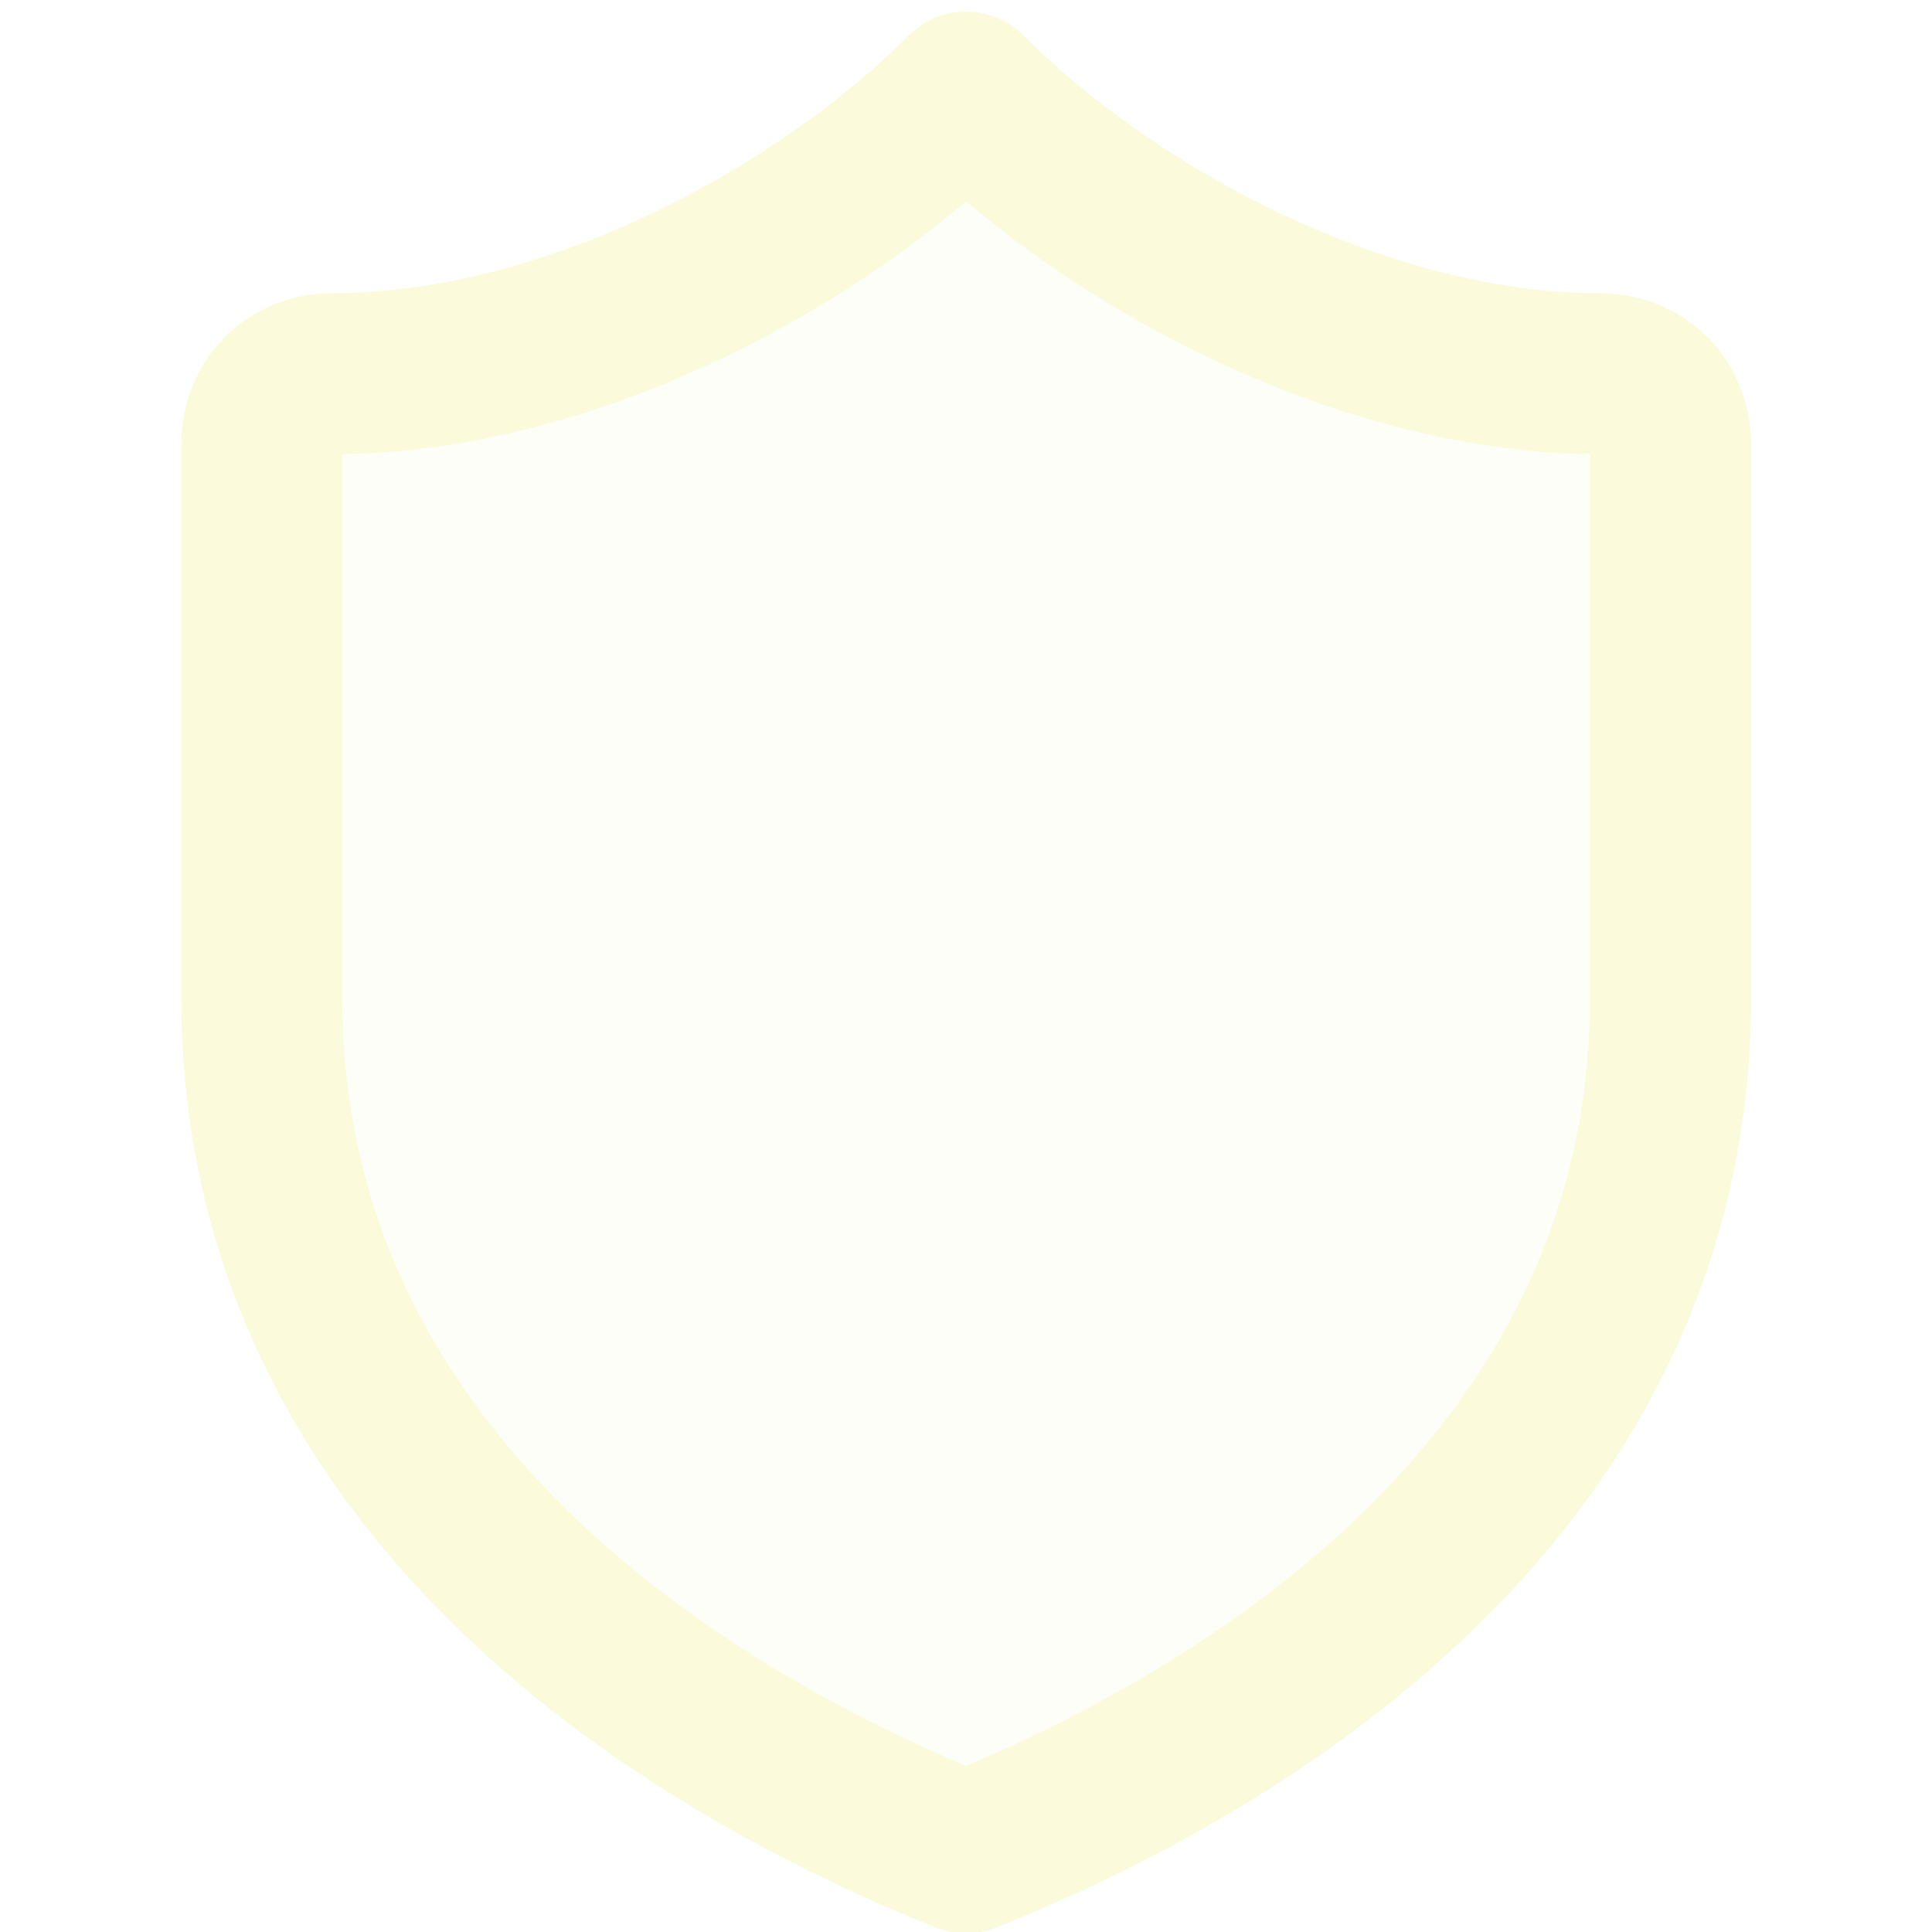
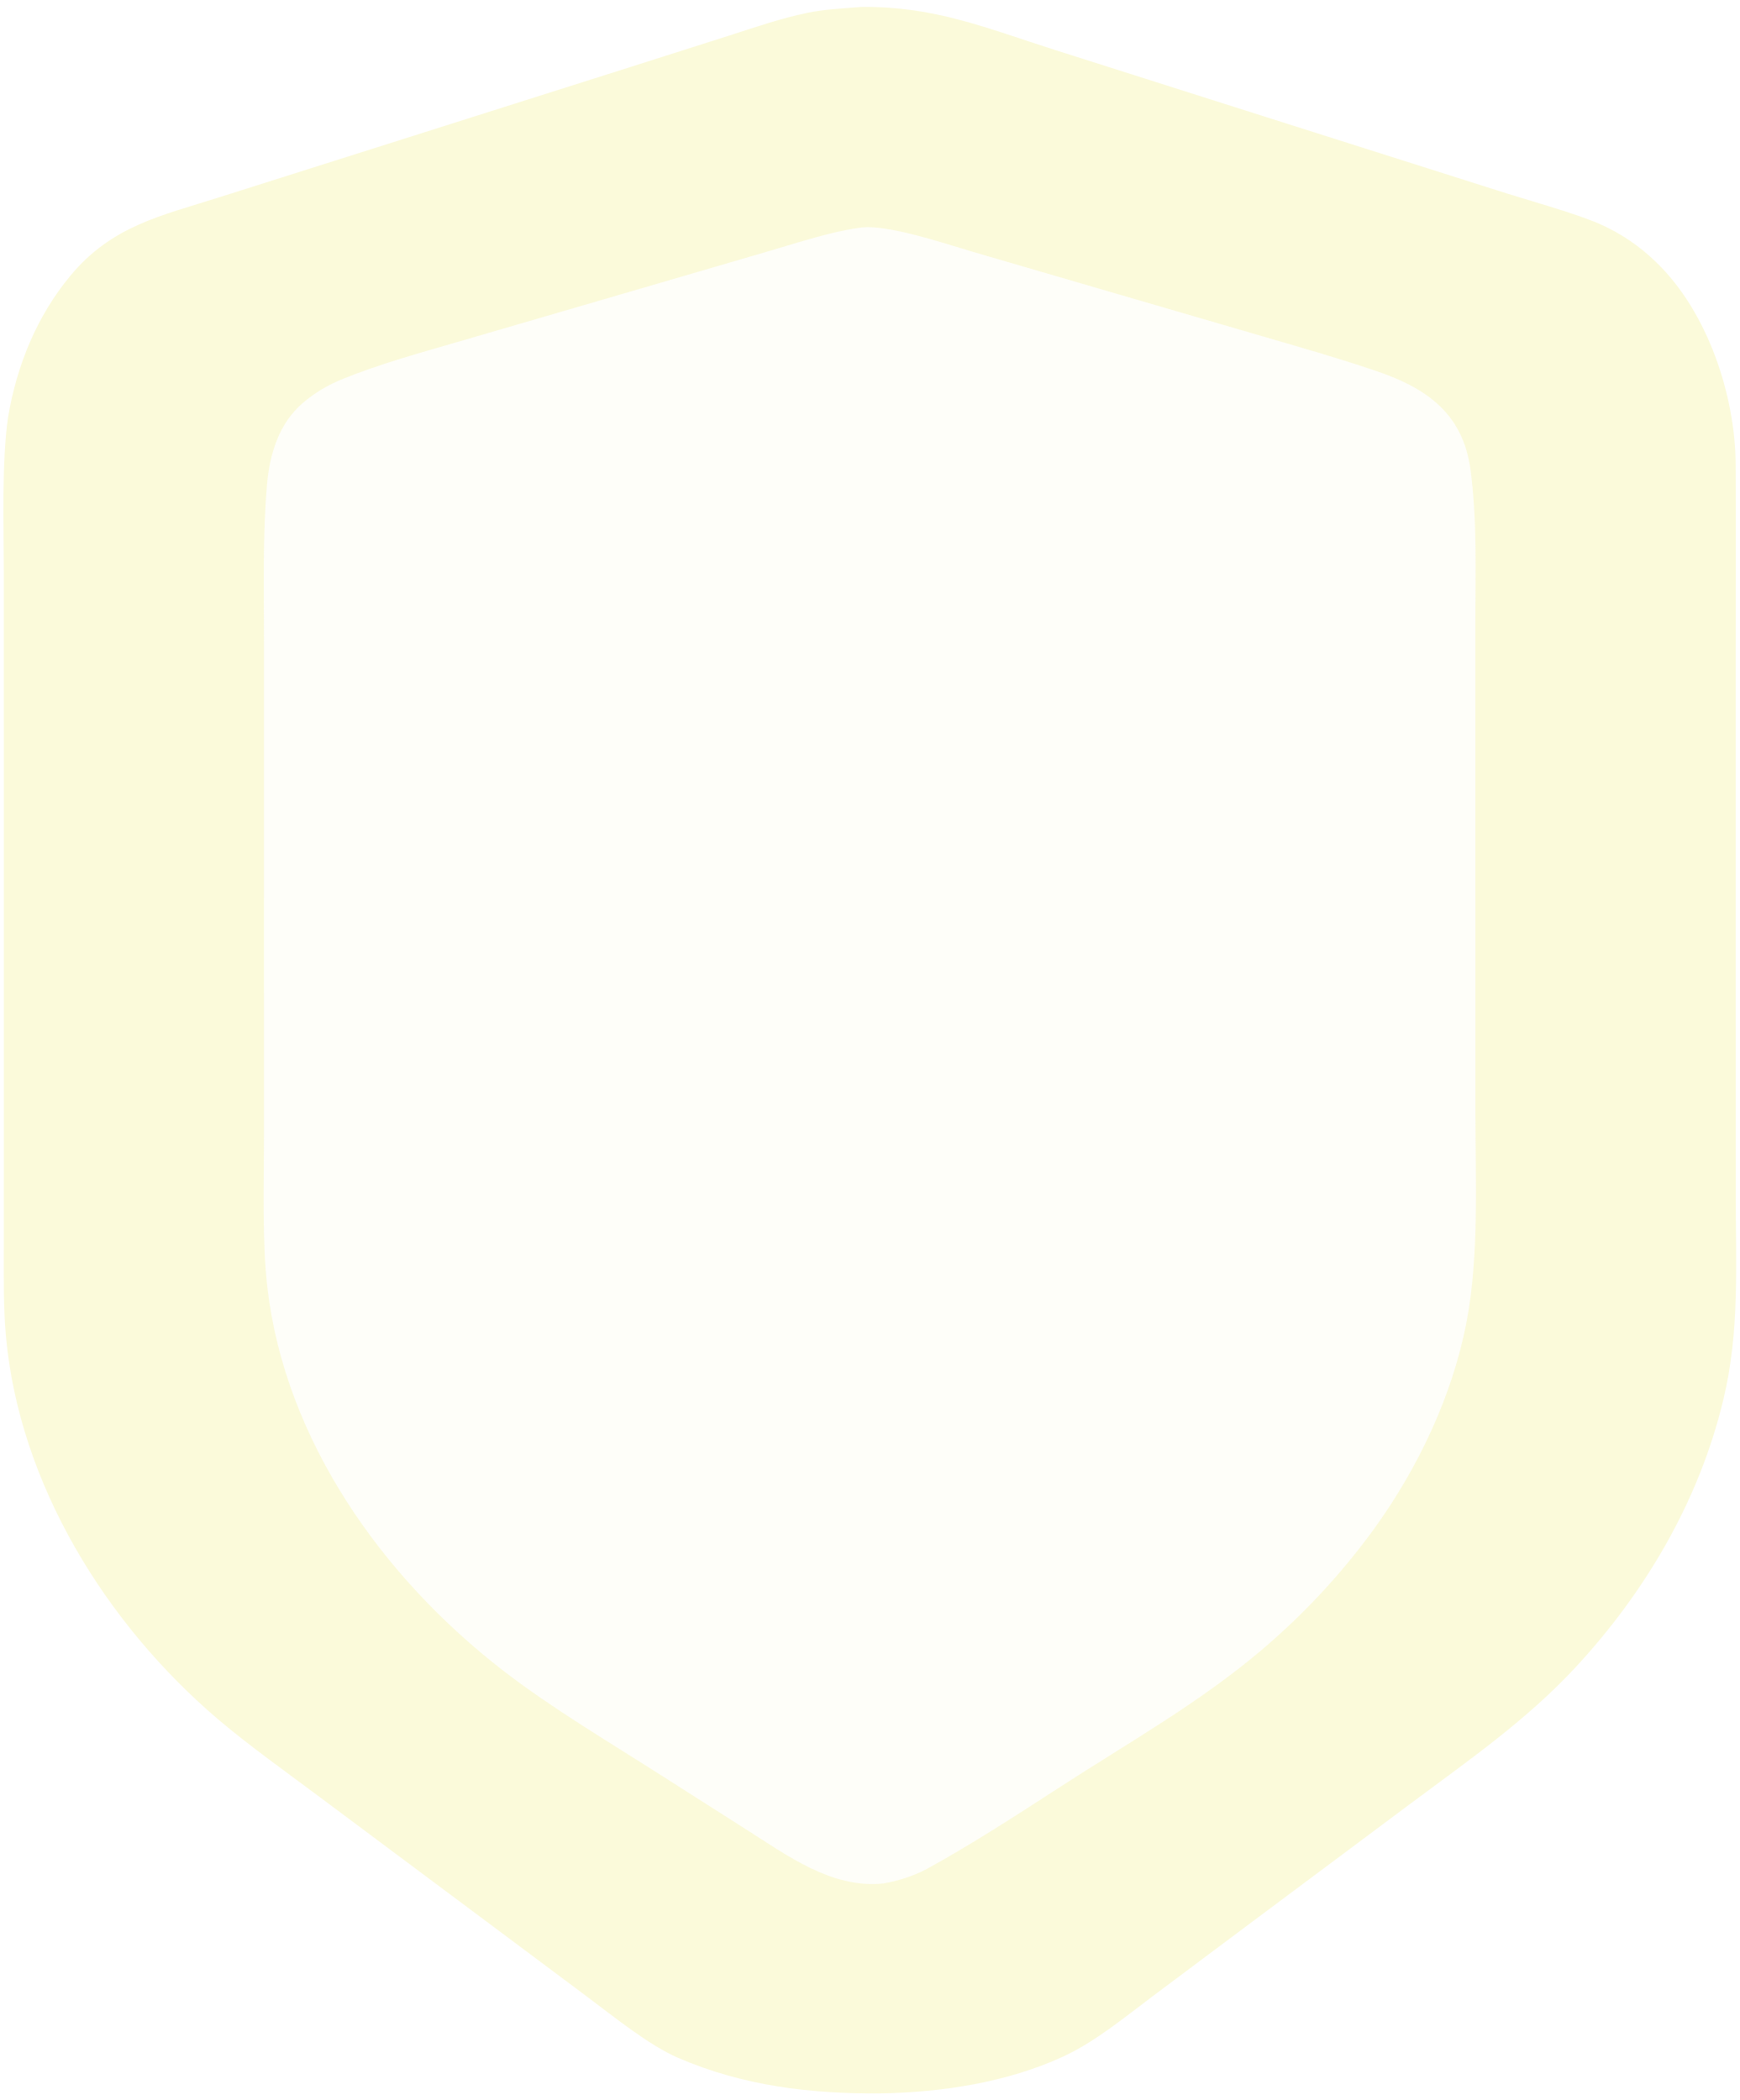
- <svg xmlns="http://www.w3.org/2000/svg" width="26" height="26" viewBox="4.4 2.8 17.2 20.8" fill="none">
-   <g id="SVG">
-     <path id="Vector" d="M13.001 22.749C10.293 21.666 5.418 18.958 5.418 13.541V7.583C5.418 7.149 5.743 6.824 6.176 6.824C8.668 6.824 11.376 5.416 13.001 3.791C14.626 5.416 17.335 6.824 19.826 6.824C20.26 6.824 20.585 7.149 20.585 7.583V13.541C20.585 18.958 15.71 21.666 13.001 22.749Z" fill="#FBFADA" fill-opacity="0.18" stroke="#FBFADA" stroke-width="1.733" stroke-linejoin="round" />
-   </g>
+ <svg xmlns="http://www.w3.org/2000/svg" width="212" height="256" viewBox="0 0 212 256" fill="none">
+   <path fill-rule="evenodd" fill="#FBFADA" d="M104.916 0.852l0.108-0.002c8.849-0.113 15.259 2.598 23.557 5.242l25.646 8.152 28.251 8.967c3.458 1.119 9.264 2.705 12.399 4.049 2.604 1.139 4.98 2.744 7.007 4.735 6.237 6.02 9.614 16.176 9.662 24.677 0.042 7.381 0.005 14.833 0.005 22.222l0 43.836 0.004 23.064c0.001 8.424 0.488 16.512-1.509 24.805-2.933 12.311-9.508 23.49-18.079 32.719-6.011 6.472-13.183 11.424-20.226 16.681l-20.059 14.975-11.19 8.374c-3.449 2.588-7.036 5.568-10.932 7.365-6.787 3.133-14.8 4.368-22.241 4.481-8.502 0.077-16.779-0.918-24.666-4.331-3.58-1.549-7.85-5.027-11.079-7.441l-12.29-9.185-20.132-15.03c-3.976-2.974-8.859-6.452-12.592-9.632-13.612-11.595-24.219-28.655-25.838-46.714-0.321-3.575-0.261-6.964-0.261-10.525l0.004-12.204-0-40.275-0.003-30.193c-0.003-5.856-0.279-13.241 0.53-18.86 1.066-6.296 3.509-12.274 7.579-17.182 5.059-6.1 11.04-7.308 18.162-9.575l18.77-5.945 31.408-9.957 12.01-3.824c3.114-1 6.24-2.084 9.445-2.747 2.227-0.461 4.296-0.537 6.549-0.723z M104.697 27.783c3.179-0.586 10.657 1.981 13.979 2.949l16.525 4.821 19.227 5.607c4.411 1.287 8.717 2.513 13.084 3.994 6.212 2.063 10.781 5.165 11.709 12.095 0.829 6.194 0.591 12.394 0.591 18.635l0.003 27.408 0.004 32.154c0.003 8.298 0.464 17.555-1.061 25.613-1.71 9.032-5.922 17.888-11.287 25.319-4.009 5.512-8.671 10.519-13.883 14.91-7.409 6.271-16.128 11.205-24.299 16.495-5.246 3.397-10.819 7.027-16.28 10.021-1.57 0.86-3.604 1.513-5.378 1.801-6.265 0.631-11.635-3.383-16.705-6.599l-10.013-6.377c-6.5-4.168-13.69-8.399-19.697-13.059-14.596-11.326-26.474-27.963-28.632-46.671-0.637-5.521-0.408-12.547-0.406-18.264l0.002-29.196-0-31.292c0-6.309-0.176-12.747 0.361-19.029 0.322-3.771 1.461-7.548 4.443-10.058 1.384-1.165 2.89-2.063 4.561-2.77 4.782-1.953 9.817-3.315 14.772-4.761l21.447-6.255 16.039-4.687c3.216-0.939 7.716-2.415 10.896-2.802z" />
+   <path fill="#FBFADA" fill-opacity="0.15" d="M104.697 27.783c3.179-0.586 10.657 1.981 13.979 2.949l16.525 4.821 19.227 5.607c4.411 1.287 8.717 2.513 13.084 3.994 6.212 2.063 10.781 5.165 11.709 12.095 0.829 6.194 0.591 12.394 0.591 18.635l0.003 27.408 0.004 32.154c0.003 8.298 0.464 17.555-1.061 25.613-1.71 9.032-5.922 17.888-11.287 25.319-4.009 5.512-8.671 10.519-13.883 14.91-7.409 6.271-16.128 11.205-24.299 16.495-5.246 3.397-10.819 7.027-16.28 10.021-1.57 0.86-3.604 1.513-5.378 1.801-6.265 0.631-11.635-3.383-16.705-6.599l-10.013-6.377c-6.5-4.168-13.69-8.399-19.697-13.059-14.596-11.326-26.474-27.963-28.632-46.671-0.637-5.521-0.408-12.547-0.406-18.264l0.002-29.196-0-31.292c0-6.309-0.176-12.747 0.361-19.029 0.322-3.771 1.461-7.548 4.443-10.058 1.384-1.165 2.89-2.063 4.561-2.77 4.782-1.953 9.817-3.315 14.772-4.761l21.447-6.255 16.039-4.687c3.216-0.939 7.716-2.415 10.896-2.802z" />
</svg>
